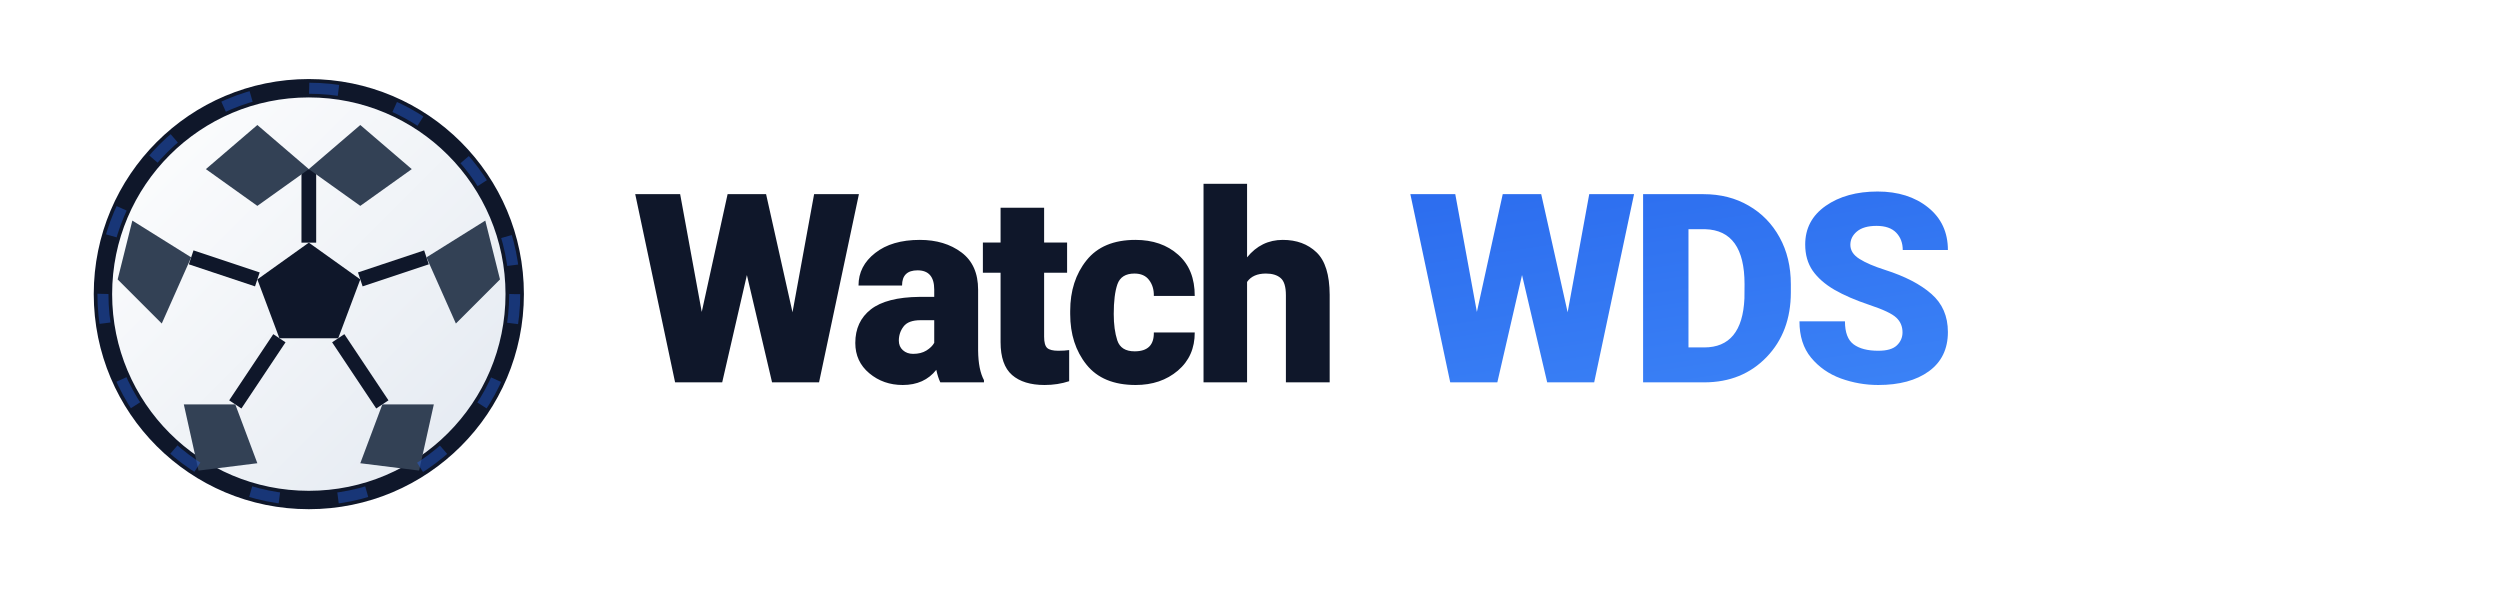
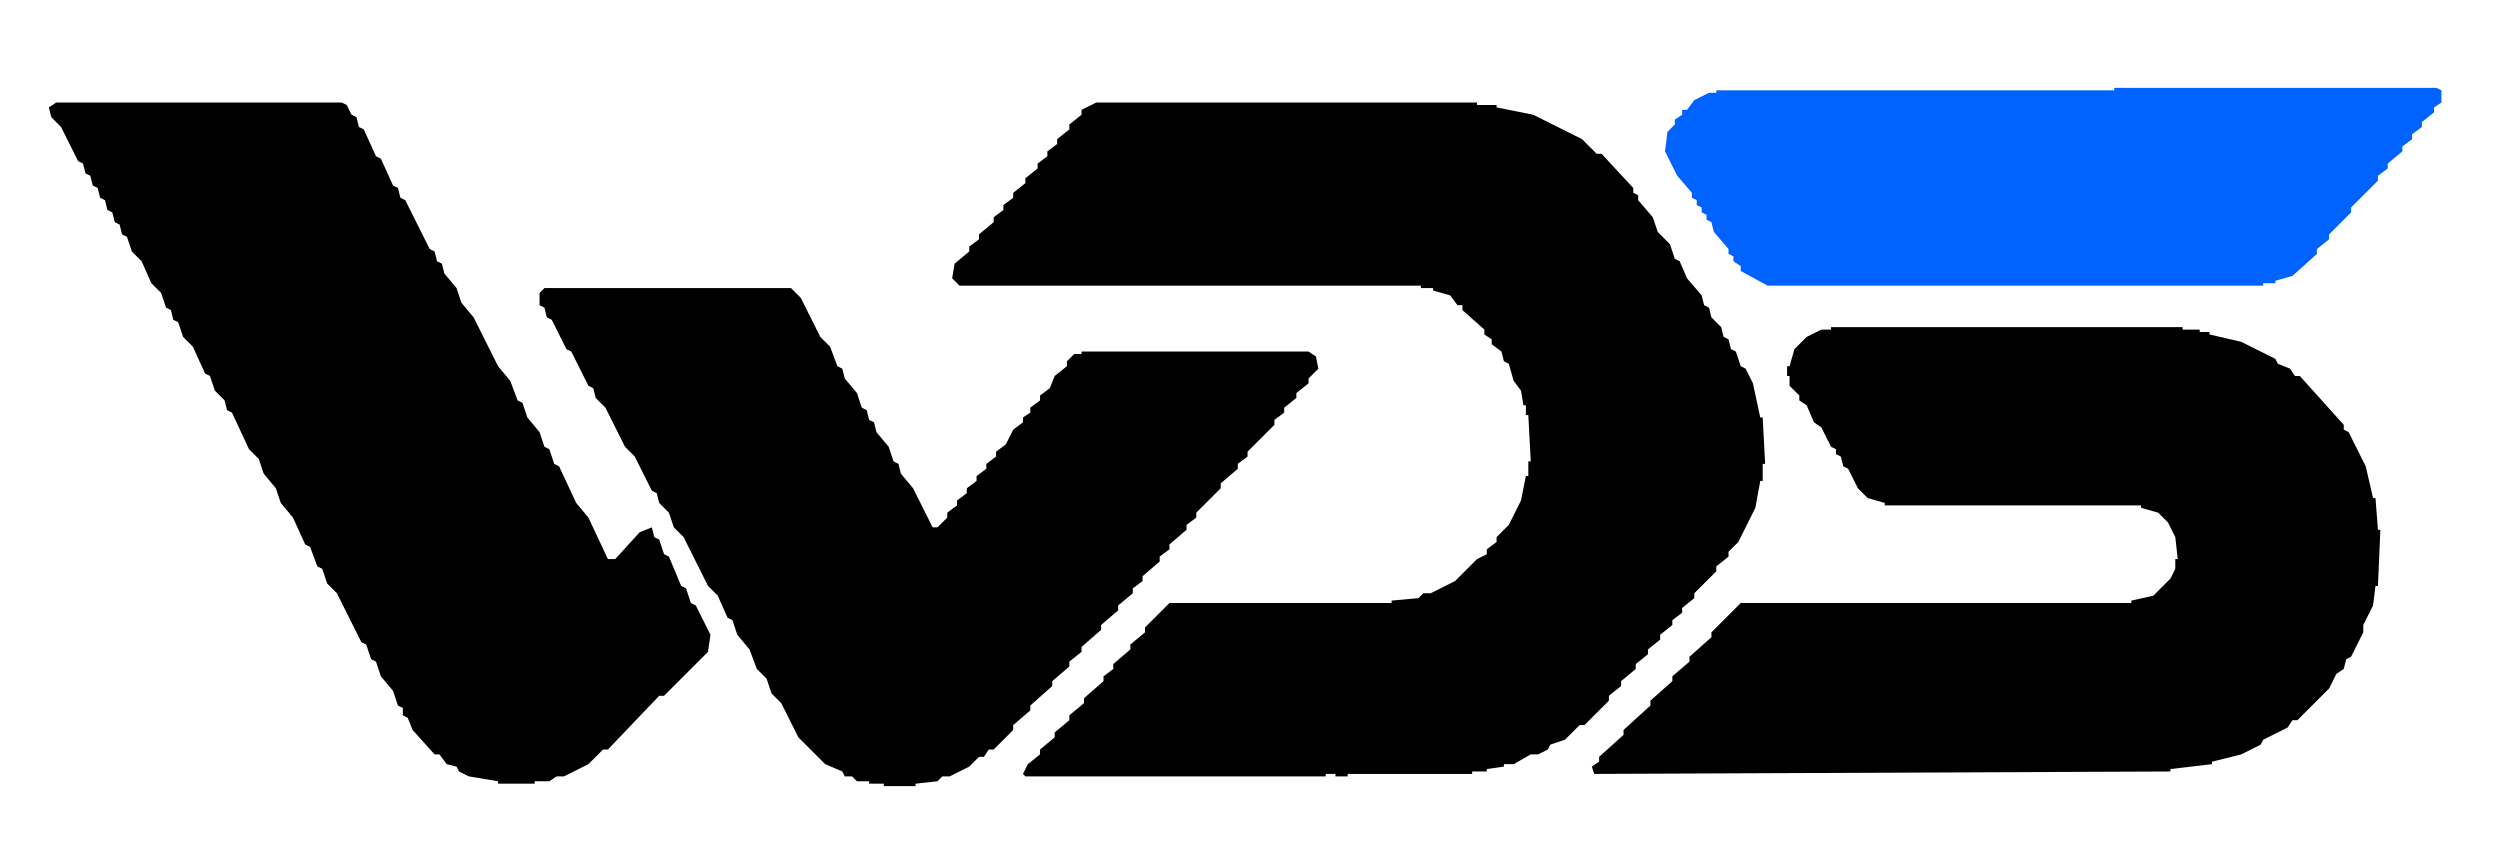
- <svg xmlns="http://www.w3.org/2000/svg" viewBox="0 0 340 80" width="340" height="80">
-   <defs>
-     <linearGradient id="wdsGradDark" x1="0%" y1="0%" x2="100%" y2="100%">
-       <stop offset="0%" stop-color="#2563eb" />
-       <stop offset="100%" stop-color="#3b82f6" />
-     </linearGradient>
-     <linearGradient id="ballShineDark" x1="0%" y1="0%" x2="100%" y2="100%">
-       <stop offset="0%" stop-color="#ffffff" />
-       <stop offset="100%" stop-color="#e2e8f0" />
-     </linearGradient>
-   </defs>
-   <g transform="translate(42, 40)">
-     <circle cx="0" cy="0" r="28" fill="url(#ballShineDark)" stroke="#0f172a" stroke-width="2.5" />
-     <polygon points="0,-7 7,-2 4,6 -4,6 -7,-2" fill="#0f172a" />
-     <line x1="0" y1="-7" x2="0" y2="-17" stroke="#0f172a" stroke-width="2" />
-     <line x1="7" y1="-2" x2="16" y2="-5" stroke="#0f172a" stroke-width="2" />
-     <line x1="4" y1="6" x2="10" y2="15" stroke="#0f172a" stroke-width="2" />
-     <line x1="-4" y1="6" x2="-10" y2="15" stroke="#0f172a" stroke-width="2" />
-     <line x1="-7" y1="-2" x2="-16" y2="-5" stroke="#0f172a" stroke-width="2" />
-     <polygon points="0,-17 -7,-23 -14,-17 -7,-12" fill="#334155" />
-     <polygon points="0,-17 7,-23 14,-17 7,-12" fill="#334155" />
-     <polygon points="16,-5 24,-10 26,-2 20,4" fill="#334155" />
-     <polygon points="-16,-5 -24,-10 -26,-2 -20,4" fill="#334155" />
-     <polygon points="10,15 17,15 15,24 7,23" fill="#334155" />
-     <polygon points="-10,15 -17,15 -15,24 -7,23" fill="#334155" />
-     <circle cx="0" cy="0" r="28" fill="none" stroke="#2563eb" stroke-width="1.5" stroke-dasharray="4 8" opacity="0.4" />
-   </g>
-   <text x="86" y="52" font-family="-apple-system, BlinkMacSystemFont, 'Segoe UI', Roboto, 'Helvetica Neue', Arial, sans-serif" font-size="36" font-weight="900" letter-spacing="-1.2">
-     <tspan fill="#0f172a">Watch</tspan>
-     <tspan fill="url(#wdsGradDark)">WDS</tspan>
-   </text>
+ <svg xmlns="http://www.w3.org/2000/svg" viewBox="0 0 1024 353" width="100%" height="100%">
+   <path d="M 23 42 L 140 42 L 142 43 L 144 47 L 146 48 L 147 52 L 149 53 L 154 64 L 156 65 L 161 76 L 163 77 L 164 81 L 166 82 L 176 102 L 178 103 L 179 107 L 181 108 L 182 112 L 187 118 L 189 124 L 194 130 L 204 150 L 209 156 L 212 164 L 214 165 L 216 171 L 221 177 L 223 183 L 225 184 L 227 190 L 229 191 L 236 206 L 241 212 L 249 229 L 252 229 L 262 218 L 267 216 L 268 220 L 270 221 L 272 227 L 274 228 L 279 240 L 281 241 L 283 247 L 285 248 L 291 260 L 290 267 L 272 285 L 270 285 L 249 307 L 247 307 L 241 313 L 231 318 L 228 318 L 225 320 L 219 320 L 219 321 L 204 321 L 204 320 L 192 318 L 188 316 L 187 314 L 183 313 L 180 309 L 178 309 L 169 299 L 167 294 L 165 293 L 165 290 L 163 289 L 161 283 L 156 277 L 154 271 L 152 270 L 150 264 L 148 263 L 138 243 L 134 239 L 132 233 L 130 232 L 127 224 L 125 223 L 120 212 L 115 206 L 113 200 L 108 194 L 106 188 L 102 184 L 95 169 L 93 168 L 92 164 L 88 160 L 86 154 L 84 153 L 79 142 L 75 138 L 73 132 L 71 131 L 70 127 L 68 126 L 66 120 L 62 116 L 58 107 L 54 103 L 52 97 L 50 96 L 49 92 L 47 91 L 46 87 L 44 86 L 43 82 L 41 81 L 40 77 L 38 76 L 37 72 L 35 71 L 34 67 L 32 66 L 25 52 L 21 48 L 20 44 L 23 42 Z M 449 42 L 605 42 L 605 43 L 613 43 L 613 44 L 628 47 L 648 57 L 654 63 L 656 63 L 669 77 L 669 79 L 671 80 L 671 82 L 677 89 L 679 95 L 684 100 L 686 106 L 688 107 L 691 114 L 697 121 L 698 125 L 700 126 L 701 130 L 705 134 L 706 138 L 708 139 L 709 143 L 711 144 L 713 150 L 715 151 L 718 157 L 721 171 L 722 171 L 723 190 L 722 190 L 722 197 L 721 197 L 719 208 L 712 222 L 708 226 L 708 228 L 703 232 L 703 234 L 694 243 L 694 245 L 689 249 L 689 251 L 685 254 L 685 256 L 680 260 L 680 262 L 675 266 L 675 268 L 670 272 L 670 274 L 664 279 L 664 281 L 659 285 L 659 287 L 649 297 L 647 297 L 641 303 L 635 305 L 634 307 L 630 309 L 627 309 L 620 313 L 616 313 L 616 314 L 609 315 L 609 316 L 603 316 L 603 317 L 552 317 L 552 318 L 547 318 L 547 317 L 543 317 L 543 318 L 420 318 L 419 317 L 421 313 L 426 309 L 426 307 L 432 302 L 432 300 L 438 295 L 438 293 L 444 288 L 444 286 L 452 279 L 452 277 L 456 274 L 456 272 L 463 266 L 463 264 L 469 259 L 469 257 L 479 247 L 570 247 L 570 246 L 581 245 L 583 243 L 586 243 L 596 238 L 605 229 L 609 227 L 609 225 L 613 222 L 613 220 L 618 215 L 623 205 L 625 195 L 626 195 L 626 189 L 627 189 L 626 170 L 625 170 L 625 166 L 624 166 L 623 160 L 620 156 L 618 149 L 616 148 L 615 144 L 611 141 L 611 139 L 608 137 L 608 135 L 599 127 L 599 125 L 597 125 L 594 121 L 587 119 L 587 118 L 582 118 L 582 117 L 393 117 L 390 114 L 391 108 L 397 103 L 397 101 L 401 98 L 401 96 L 407 91 L 407 89 L 411 86 L 411 84 L 415 81 L 415 79 L 420 75 L 420 73 L 425 69 L 425 67 L 429 64 L 429 62 L 433 59 L 433 57 L 438 53 L 438 51 L 443 47 L 443 45 L 449 42 Z M 223 118 L 324 118 L 328 122 L 336 138 L 340 142 L 343 150 L 345 151 L 346 155 L 351 161 L 353 167 L 355 168 L 356 172 L 358 173 L 359 177 L 364 183 L 366 189 L 368 190 L 369 194 L 374 200 L 382 216 L 384 216 L 388 212 L 388 210 L 392 207 L 392 205 L 396 202 L 396 200 L 400 197 L 400 195 L 404 192 L 404 190 L 408 187 L 408 185 L 412 182 L 415 176 L 419 173 L 419 171 L 422 169 L 422 167 L 426 164 L 426 162 L 430 159 L 432 154 L 437 150 L 437 148 L 440 145 L 443 145 L 443 144 L 536 144 L 539 146 L 540 151 L 536 155 L 536 157 L 531 161 L 531 163 L 526 167 L 526 169 L 522 172 L 522 174 L 511 185 L 511 187 L 507 190 L 507 192 L 500 198 L 500 200 L 490 210 L 490 212 L 486 215 L 486 217 L 479 223 L 479 225 L 475 228 L 475 230 L 468 236 L 468 238 L 464 241 L 464 243 L 458 248 L 458 250 L 451 256 L 451 258 L 443 265 L 443 267 L 438 271 L 438 273 L 431 279 L 431 281 L 422 289 L 422 291 L 415 297 L 415 299 L 407 307 L 405 307 L 403 310 L 401 310 L 397 314 L 389 318 L 386 318 L 384 320 L 375 321 L 375 322 L 362 322 L 362 321 L 356 321 L 356 320 L 351 320 L 349 318 L 346 318 L 345 316 L 338 313 L 327 302 L 320 288 L 316 284 L 314 278 L 310 274 L 307 266 L 302 260 L 300 254 L 298 253 L 294 244 L 290 240 L 280 220 L 276 216 L 274 210 L 270 206 L 269 202 L 267 201 L 260 187 L 256 183 L 248 167 L 244 163 L 243 159 L 241 158 L 234 144 L 232 143 L 226 131 L 224 130 L 223 126 L 221 125 L 221 120 L 223 118 Z M 750 134 L 894 134 L 894 135 L 901 135 L 901 136 L 905 136 L 905 137 L 918 140 L 932 147 L 933 149 L 938 151 L 940 154 L 942 154 L 960 174 L 960 176 L 962 177 L 969 191 L 972 204 L 973 204 L 974 217 L 975 217 L 974 240 L 973 240 L 972 248 L 968 256 L 968 259 L 963 269 L 961 270 L 960 274 L 957 276 L 954 282 L 941 295 L 939 295 L 937 298 L 927 303 L 926 305 L 918 309 L 906 312 L 906 313 L 889 315 L 889 316 L 653 317 L 652 314 L 655 312 L 655 310 L 665 301 L 665 299 L 676 289 L 676 287 L 685 279 L 685 277 L 692 271 L 692 269 L 701 261 L 701 259 L 713 247 L 873 247 L 873 246 L 882 244 L 889 237 L 891 233 L 891 229 L 892 229 L 891 220 L 888 214 L 884 210 L 877 208 L 877 207 L 772 207 L 772 206 L 765 204 L 761 200 L 757 192 L 755 191 L 754 187 L 752 186 L 752 184 L 750 183 L 746 175 L 743 173 L 740 166 L 737 164 L 737 162 L 733 158 L 733 154 L 732 154 L 732 150 L 733 150 L 735 143 L 740 138 L 746 135 L 750 135 L 750 134 Z" fill="#000000" fill-rule="evenodd" />
+   <path d="M 866 36 L 998 36 L 1000 37 L 1000 42 L 997 44 L 997 46 L 992 50 L 992 52 L 988 55 L 988 57 L 984 60 L 984 62 L 978 67 L 978 69 L 974 72 L 974 74 L 963 85 L 963 87 L 954 96 L 954 98 L 949 102 L 949 104 L 939 113 L 932 115 L 932 116 L 927 116 L 927 117 L 724 117 L 713 111 L 713 109 L 710 107 L 710 105 L 708 104 L 708 102 L 702 95 L 701 91 L 699 90 L 699 88 L 697 87 L 697 85 L 695 84 L 695 82 L 693 81 L 693 79 L 687 72 L 682 62 L 683 54 L 686 51 L 686 49 L 689 47 L 689 45 L 691 45 L 694 41 L 700 38 L 703 38 L 703 37 L 866 37 L 866 36 Z" fill="#0062ff" />
</svg>
